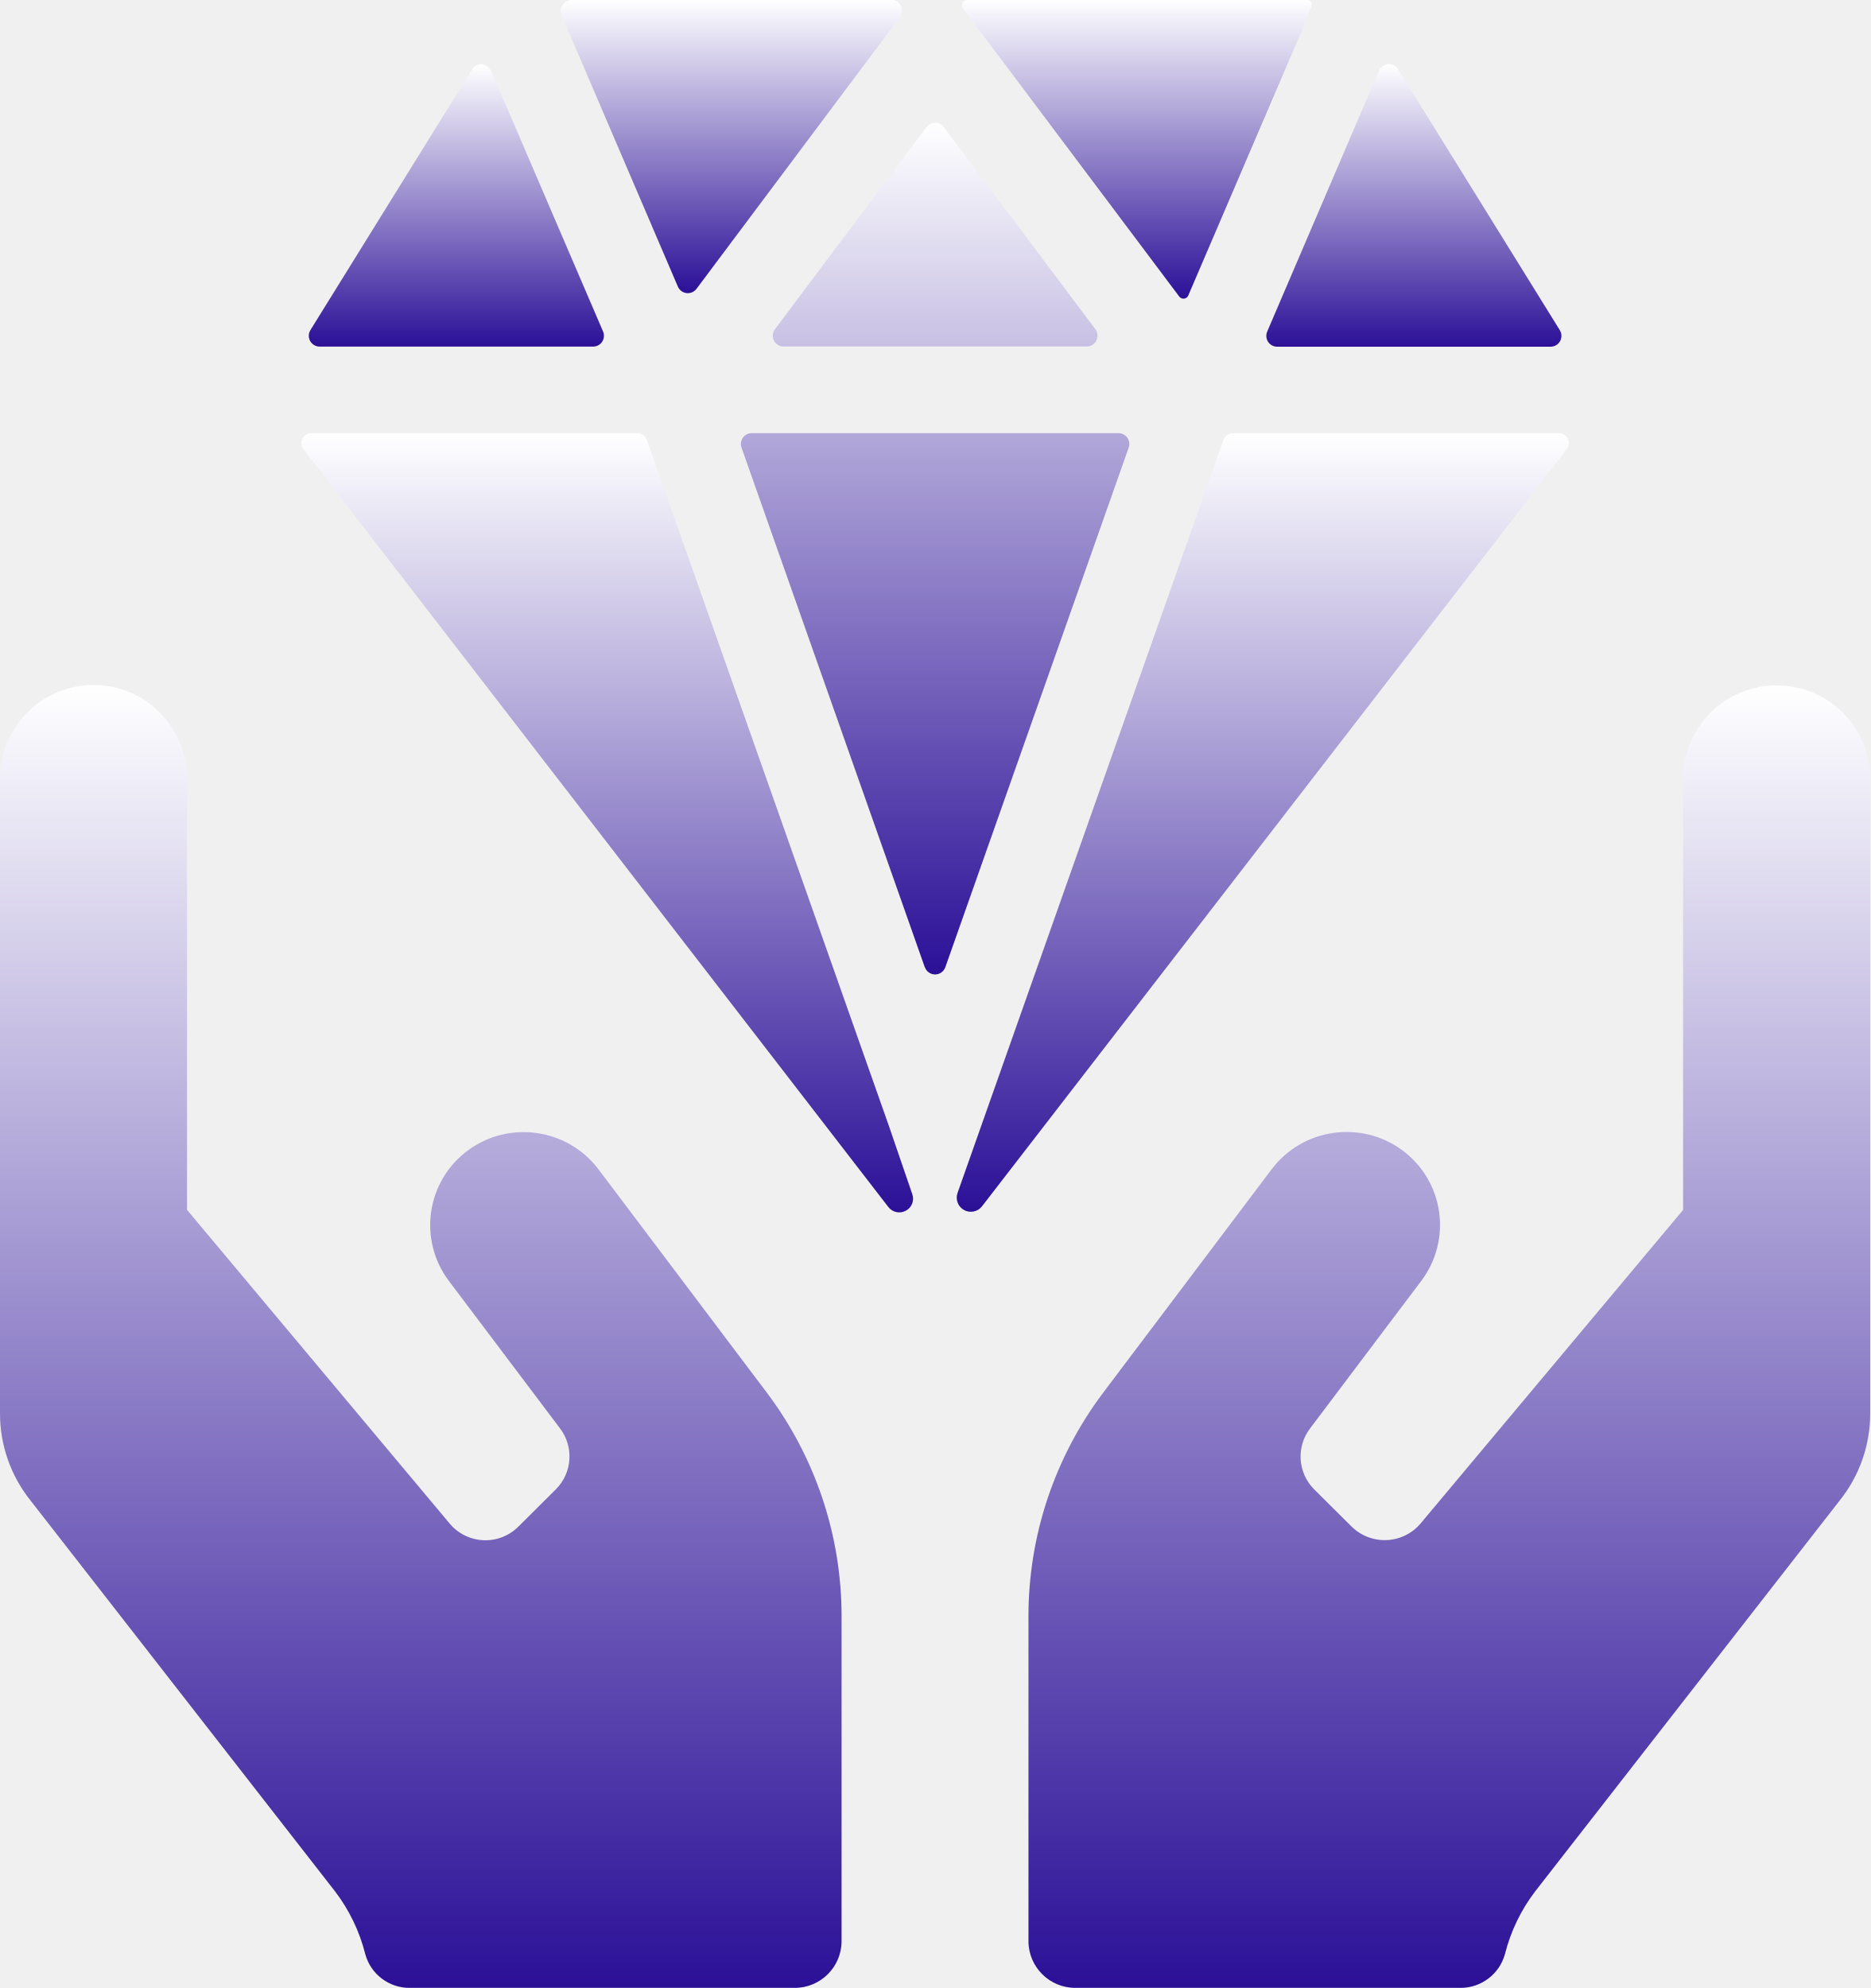
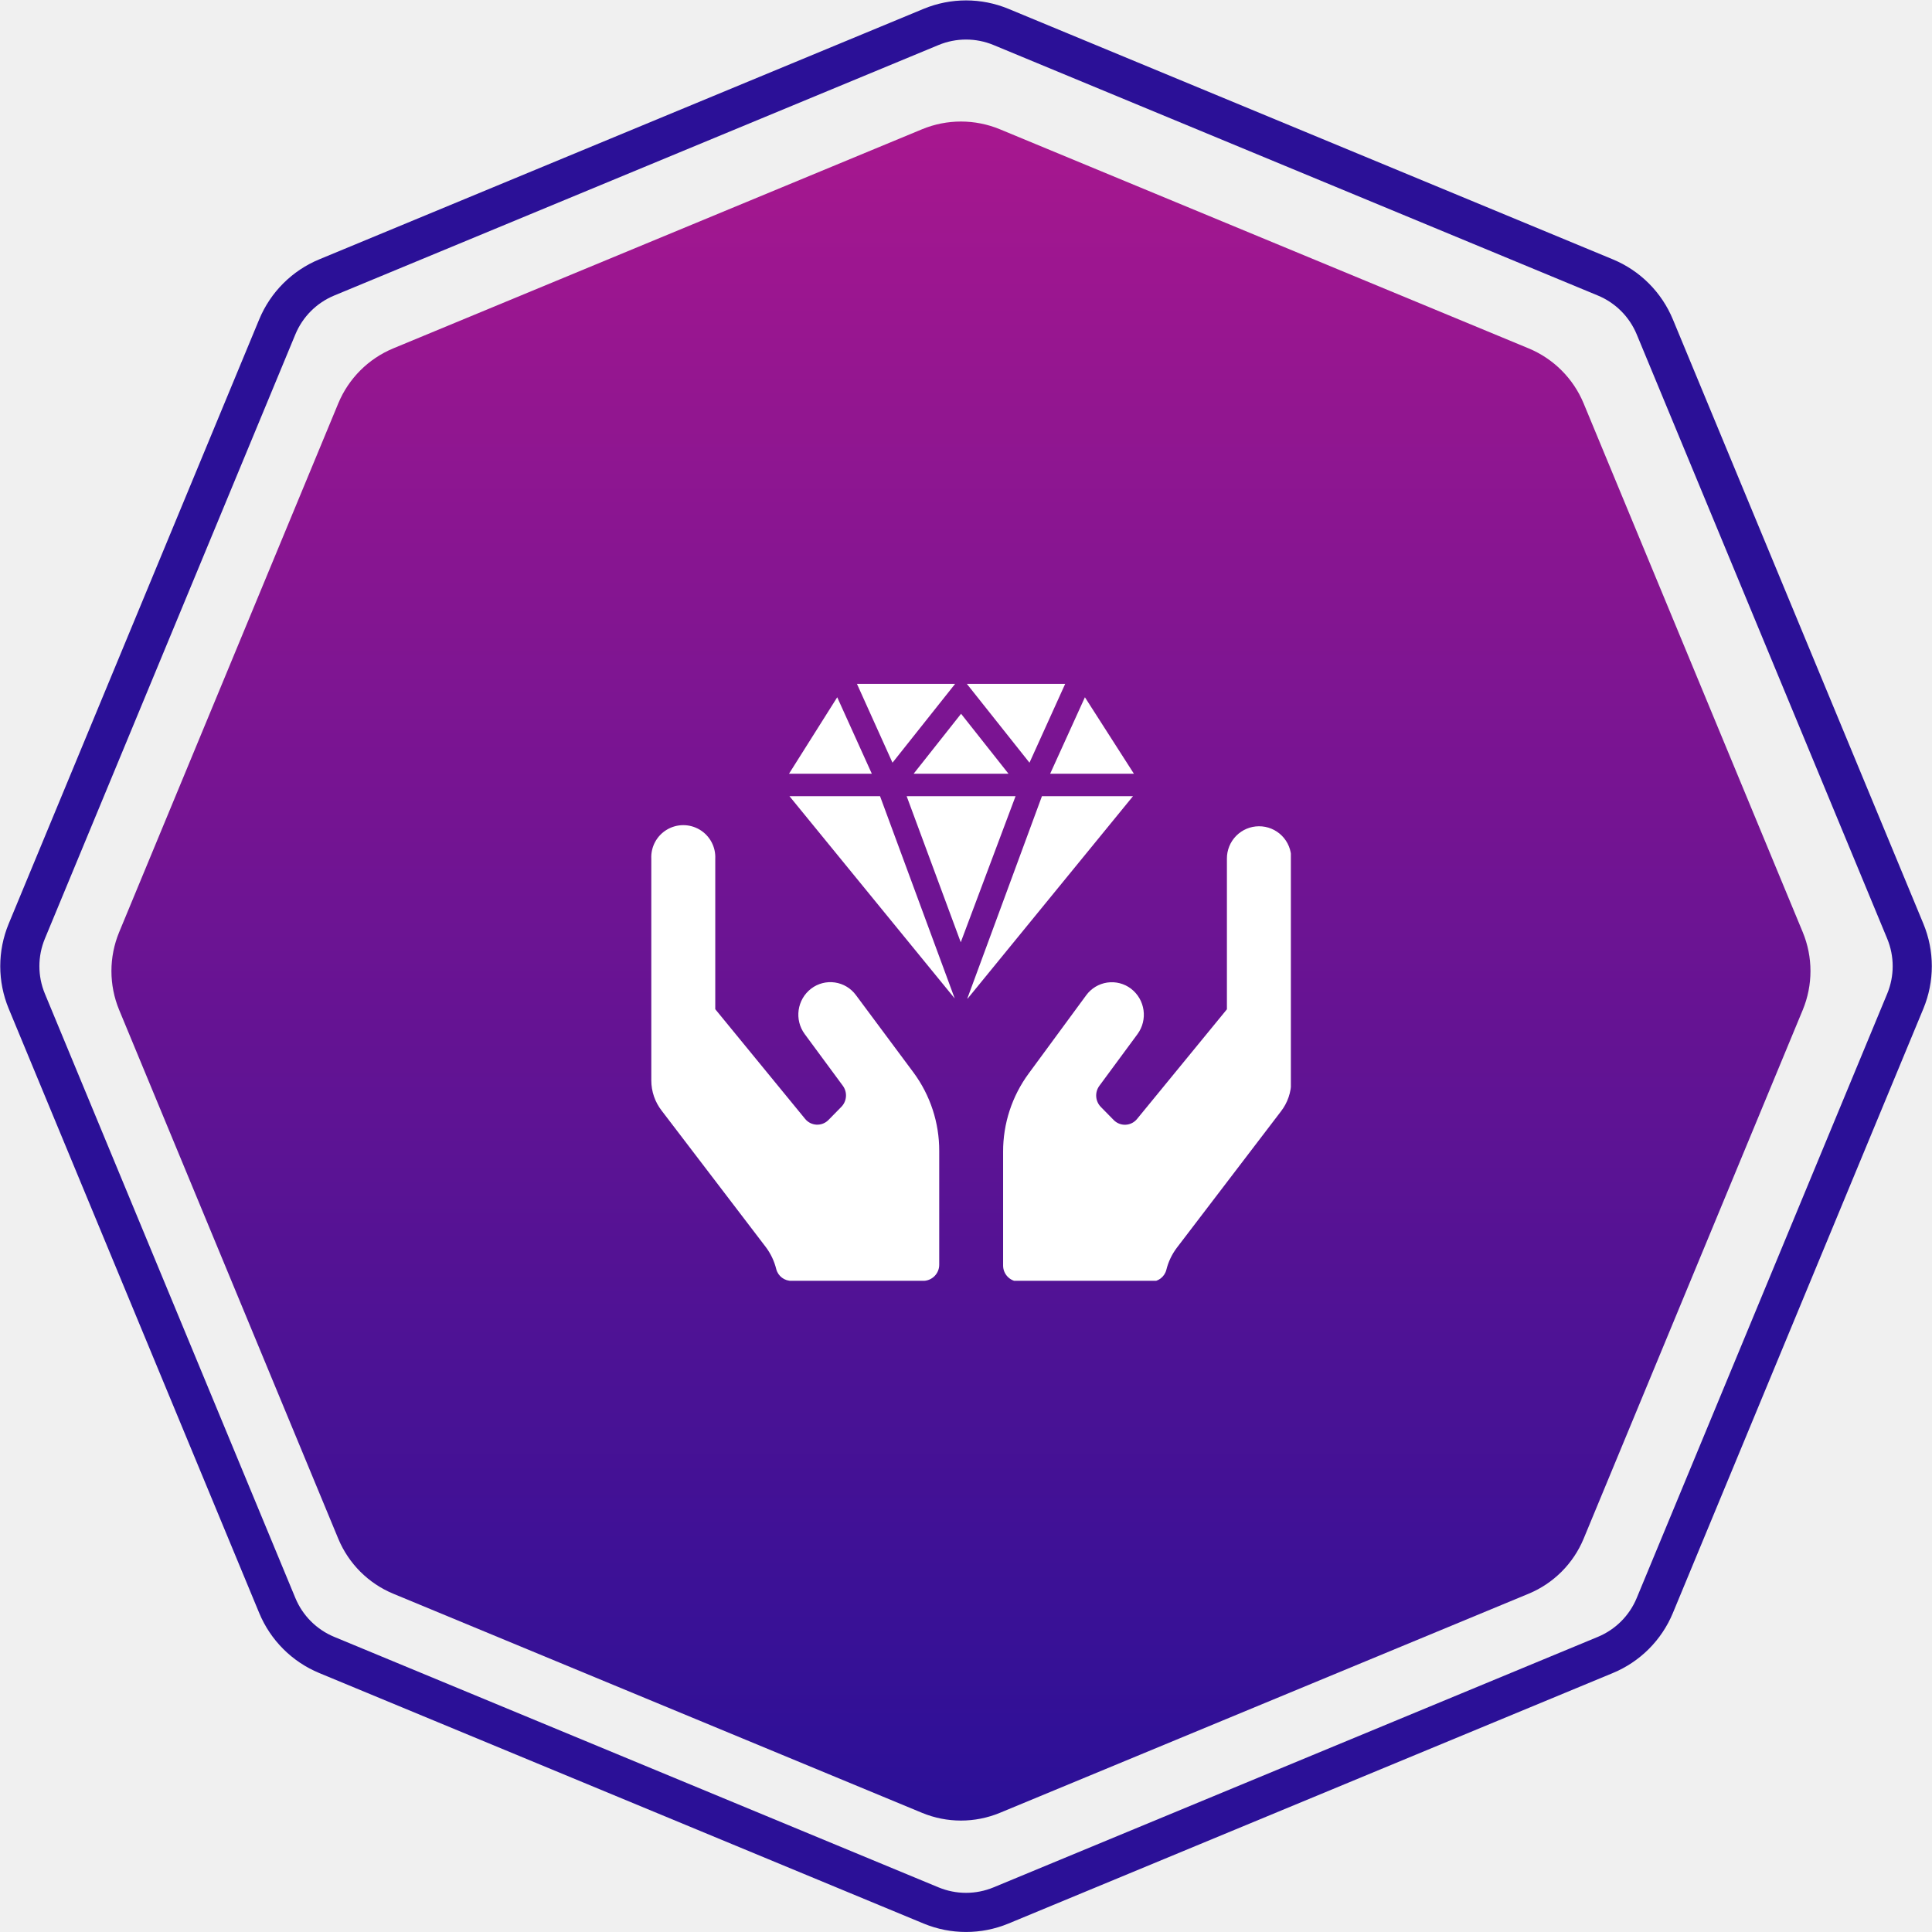
- <svg xmlns="http://www.w3.org/2000/svg" width="56.448" height="60" viewBox="0 0 56.448 60">
+ <svg xmlns="http://www.w3.org/2000/svg" width="24.68" height="24.68" viewBox="0 0 24.68 24.68">
  <defs>
-     <style>.a{fill:url(#a);}</style>
+     <style>.a{fill:#fff;}.b{fill:url(#a);}.c{fill:none;stroke:#2b1097;stroke-width:0.5px;}.d{clip-path:url(#b);}</style>
    <linearGradient id="a" x1="0.5" x2="0.5" y2="1" gradientUnits="objectBoundingBox">
-       <stop offset="0" stop-color="#fff" />
+       <stop offset="0" stop-color="#a7178f" />
      <stop offset="1" stop-color="#2b1097" />
    </linearGradient>
+     <clipPath id="b">
+       <rect class="a" width="8.171" height="6.636" />
+     </clipPath>
  </defs>
-   <g transform="translate(9.099)">
-     <path class="a" d="M21.476,5.75a.327.327,0,0,0-.3.454l.188.444L24.686,14.4a.327.327,0,0,0,.562.067l6.139-8.2a.327.327,0,0,0-.261-.523Z" transform="translate(-13.325 -5.75)" />
-     <path class="a" d="M71.381,10.2l-3.373,7.875a.327.327,0,0,0,.3.455h8.254a.327.327,0,0,0,.278-.5l-4.881-7.874a.327.327,0,0,0-.578.043Z" transform="translate(-38.86 -8.066)" />
-     <path class="a" d="M9.365,10.166,4.485,18.037a.327.327,0,0,0,.278.5h8.254a.327.327,0,0,0,.3-.456l-3.38-7.871a.327.327,0,0,0-.572-.043Z" transform="translate(-4.214 -8.076)" />
-     <path class="a" d="M58.184,5.75H47.933A.159.159,0,0,0,47.805,6l6.531,8.7a.158.158,0,0,0,.273-.033l3.439-8.022.278-.682a.157.157,0,0,0-.139-.217Z" transform="translate(-27.842 -5.75)" />
-     <path class="a" d="M21.683,55.42,14.375,34.705a.309.309,0,0,0-.292-.205H4.253a.3.3,0,0,0-.241.49L21.663,57.856a.414.414,0,0,0,.522.112.409.409,0,0,0,.2-.5Z" transform="translate(-3.948 -21.425)" />
-     <path class="a" d="M65.6,34.5H55.769a.306.306,0,0,0-.289.205L47.455,57.436a.426.426,0,0,0,.738.4L65.841,34.99a.3.3,0,0,0-.241-.49Z" transform="translate(-27.655 -21.425)" />
-     <path class="a" d="M39.234,14.026l4.576,6.1a.327.327,0,0,1-.262.523H34.4a.327.327,0,0,1-.261-.523l4.576-6.1a.327.327,0,0,1,.523,0Zm-.572,25.358L33.13,23.7a.327.327,0,0,1,.308-.436h11.07a.327.327,0,0,1,.308.436L39.281,39.384a.327.327,0,0,1-.616,0Z" transform="translate(-19.848 -10.191)" />
+   <g transform="translate(-18.569 -18.569)">
+     <path class="b" d="M38.181,28.923a1.3,1.3,0,0,1,.993,0l6.757,2.8a1.3,1.3,0,0,1,.7.7l2.8,6.757a1.3,1.3,0,0,1,0,.993l-2.8,6.757a1.3,1.3,0,0,1-.7.7l-6.757,2.8a1.3,1.3,0,0,1-.993,0l-6.757-2.8a1.3,1.3,0,0,1-.7-.7l-2.8-6.757a1.3,1.3,0,0,1,0-.993l2.8-6.757a1.3,1.3,0,0,1,.7-.7Z" transform="translate(-7.833 -8.703)" />
+     <path class="c" d="M30.463,18.913a1.167,1.167,0,0,1,.893,0l7.72,3.2a1.167,1.167,0,0,1,.632.632l3.2,7.72a1.168,1.168,0,0,1,0,.893l-3.2,7.72a1.167,1.167,0,0,1-.632.632l-7.72,3.2a1.168,1.168,0,0,1-.893,0l-7.72-3.2a1.167,1.167,0,0,1-.632-.632l-3.2-7.72a1.167,1.167,0,0,1,0-.893l3.2-7.72a1.167,1.167,0,0,1,.632-.632Z" transform="translate(0 0)" />
+     <g transform="translate(26.888 27.305)">
+       <path class="a" d="M101.265,84.214h1.254l-.8,1.007Z" transform="translate(-98.637 -84.214)" />
+       <path class="a" d="M113.354,84.214l-.456,1.007-.8-1.007Z" transform="translate(-108.066 -84.214)" />
+       <path class="a" d="M107.446,87.165l.606.766H106.84Z" transform="translate(-103.488 -86.783)" />
+       <path class="a" d="M95.182,85.532l.442.977H94.566Z" transform="translate(-92.806 -85.361)" />
+       <path class="a" d="M120.744,85.532l.626.977H120.3Z" transform="translate(-115.204 -85.361)" />
+       <path class="a" d="M113.1,95.282h1.163l-2.111,2.584h-.005Z" transform="translate(-108.109 -93.847)" />
+       <path class="a" d="M95.729,95.282l.954,2.584h0l-2.111-2.584Z" transform="translate(-92.806 -93.847)" />
+       <path class="a" d="M106.154,95.282h1.391l-.7,1.866Z" transform="translate(-102.891 -93.847)" />
+       <g class="d" transform="translate(0 0.989)">
+         <path class="a" d="M83.615,100.391a.405.405,0,0,0-.572-.083.419.419,0,0,0-.082.581l.486.659a.209.209,0,0,1-.019.271l-.163.166a.2.2,0,0,1-.3-.014l-1.147-1.4V98.649a.409.409,0,1,0-.817,0v2.831a.629.629,0,0,0,.134.389l1.329,1.741a.777.777,0,0,1,.133.281.2.2,0,0,0,.2.15h1.682a.206.206,0,0,0,.2-.207v-1.452a1.679,1.679,0,0,0-.327-1Zm5.148-2.157a.411.411,0,0,0-.409.415v1.923l-1.147,1.4a.2.2,0,0,1-.3.014l-.163-.166a.209.209,0,0,1-.019-.271l.486-.659a.419.419,0,0,0-.082-.581.405.405,0,0,0-.572.083l-.735,1a1.679,1.679,0,0,0-.327,1v1.452a.206.206,0,0,0,.2.207H87.38a.2.2,0,0,0,.2-.15.778.778,0,0,1,.133-.281l1.329-1.741a.629.629,0,0,0,.134-.389V98.649A.411.411,0,0,0,88.763,98.234Z" transform="translate(-81 -97.404)" />
+       </g>
+     </g>
  </g>
-   <path class="a" d="M18.063,15.477a2.836,2.836,0,0,0-3.951-.562,2.8,2.8,0,0,0-.564,3.931l3.36,4.458a1.4,1.4,0,0,1-.132,1.834l-1.129,1.123a1.407,1.407,0,0,1-2.082-.1l-7.92-9.459V3.683A2.822,2.822,0,0,0,0,3.683V22.848A4.2,4.2,0,0,0,.926,25.48l9.182,11.785a5.226,5.226,0,0,1,.917,1.9,1.381,1.381,0,0,0,1.349,1.018H23.99a1.412,1.412,0,0,0,1.411-1.4V28.955a11.212,11.212,0,0,0-2.258-6.739l-5.08-6.739ZM53.626.875A2.812,2.812,0,0,0,50.8,3.683V16.705l-7.92,9.459a1.421,1.421,0,0,1-2.082.1l-1.129-1.123A1.4,1.4,0,0,1,39.54,23.3l3.36-4.458a2.8,2.8,0,0,0-.564-3.931,2.836,2.836,0,0,0-3.951.562L33.3,22.216a11.212,11.212,0,0,0-2.258,6.739v9.828a1.412,1.412,0,0,0,1.411,1.4H44.074a1.388,1.388,0,0,0,1.349-1.018,5.226,5.226,0,0,1,.917-1.9L55.522,25.48a4.2,4.2,0,0,0,.926-2.633V3.683A2.812,2.812,0,0,0,53.626.875Z" transform="translate(0 19.813)" />
</svg>
